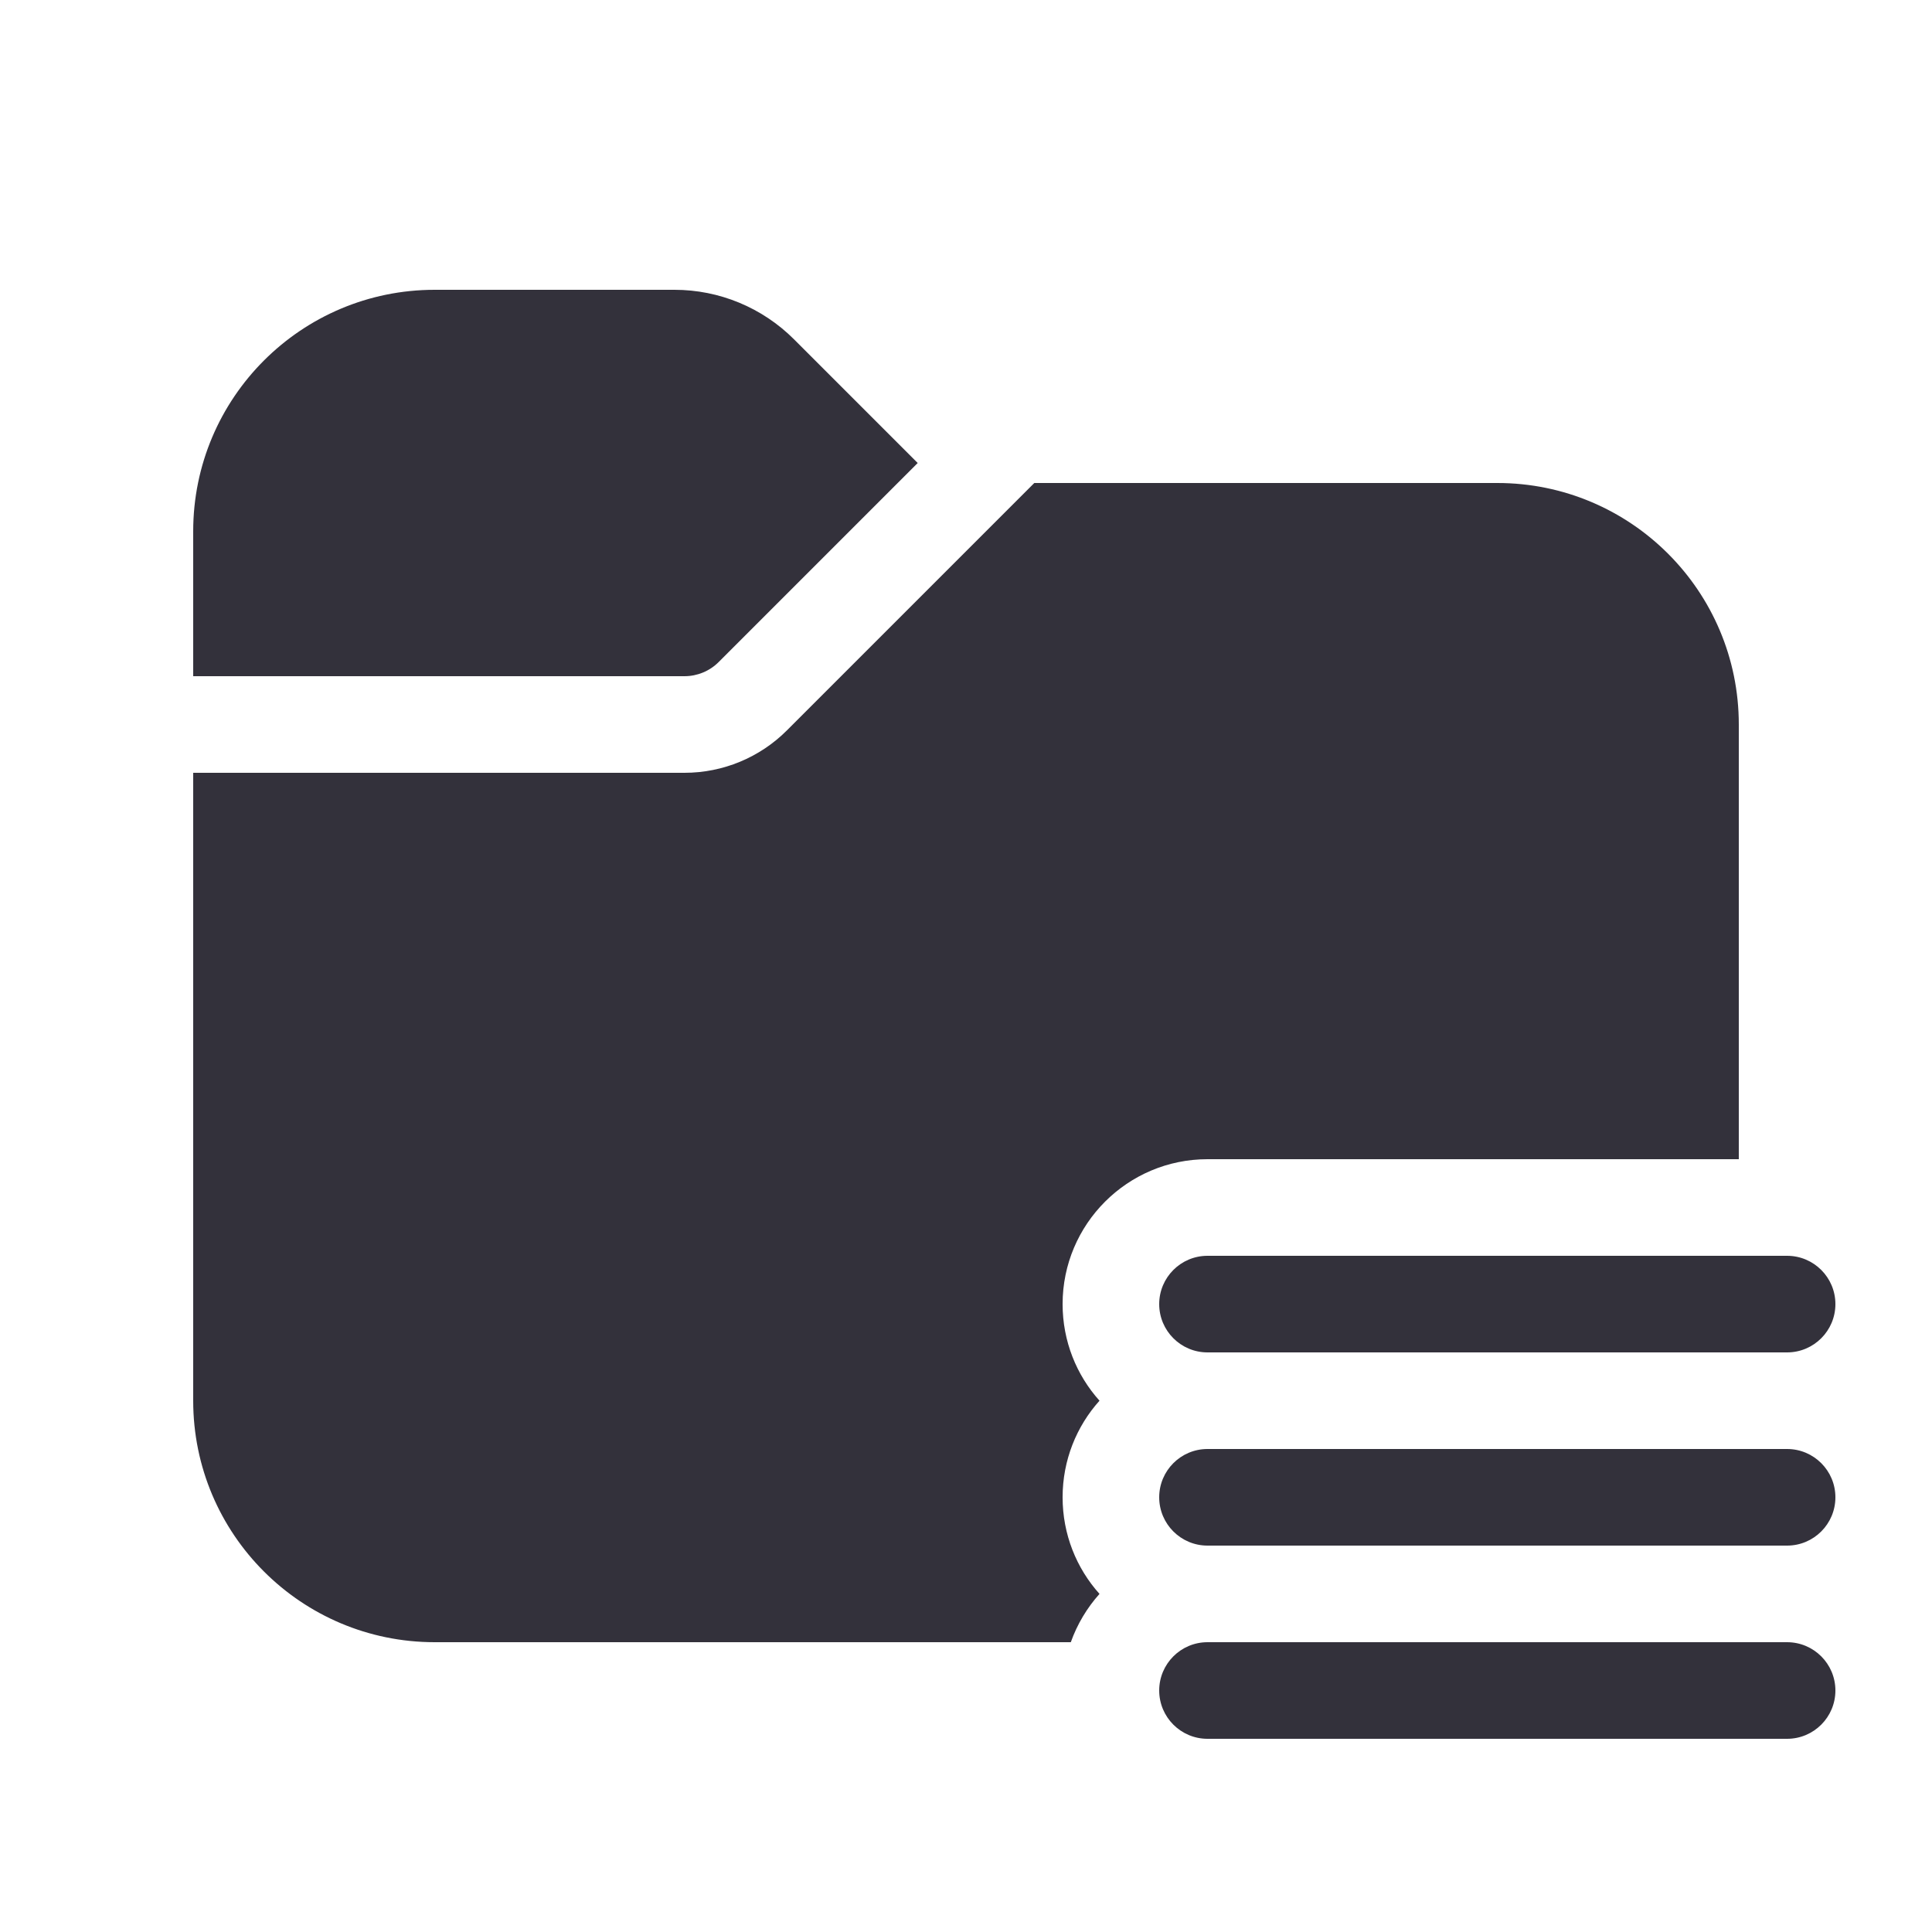
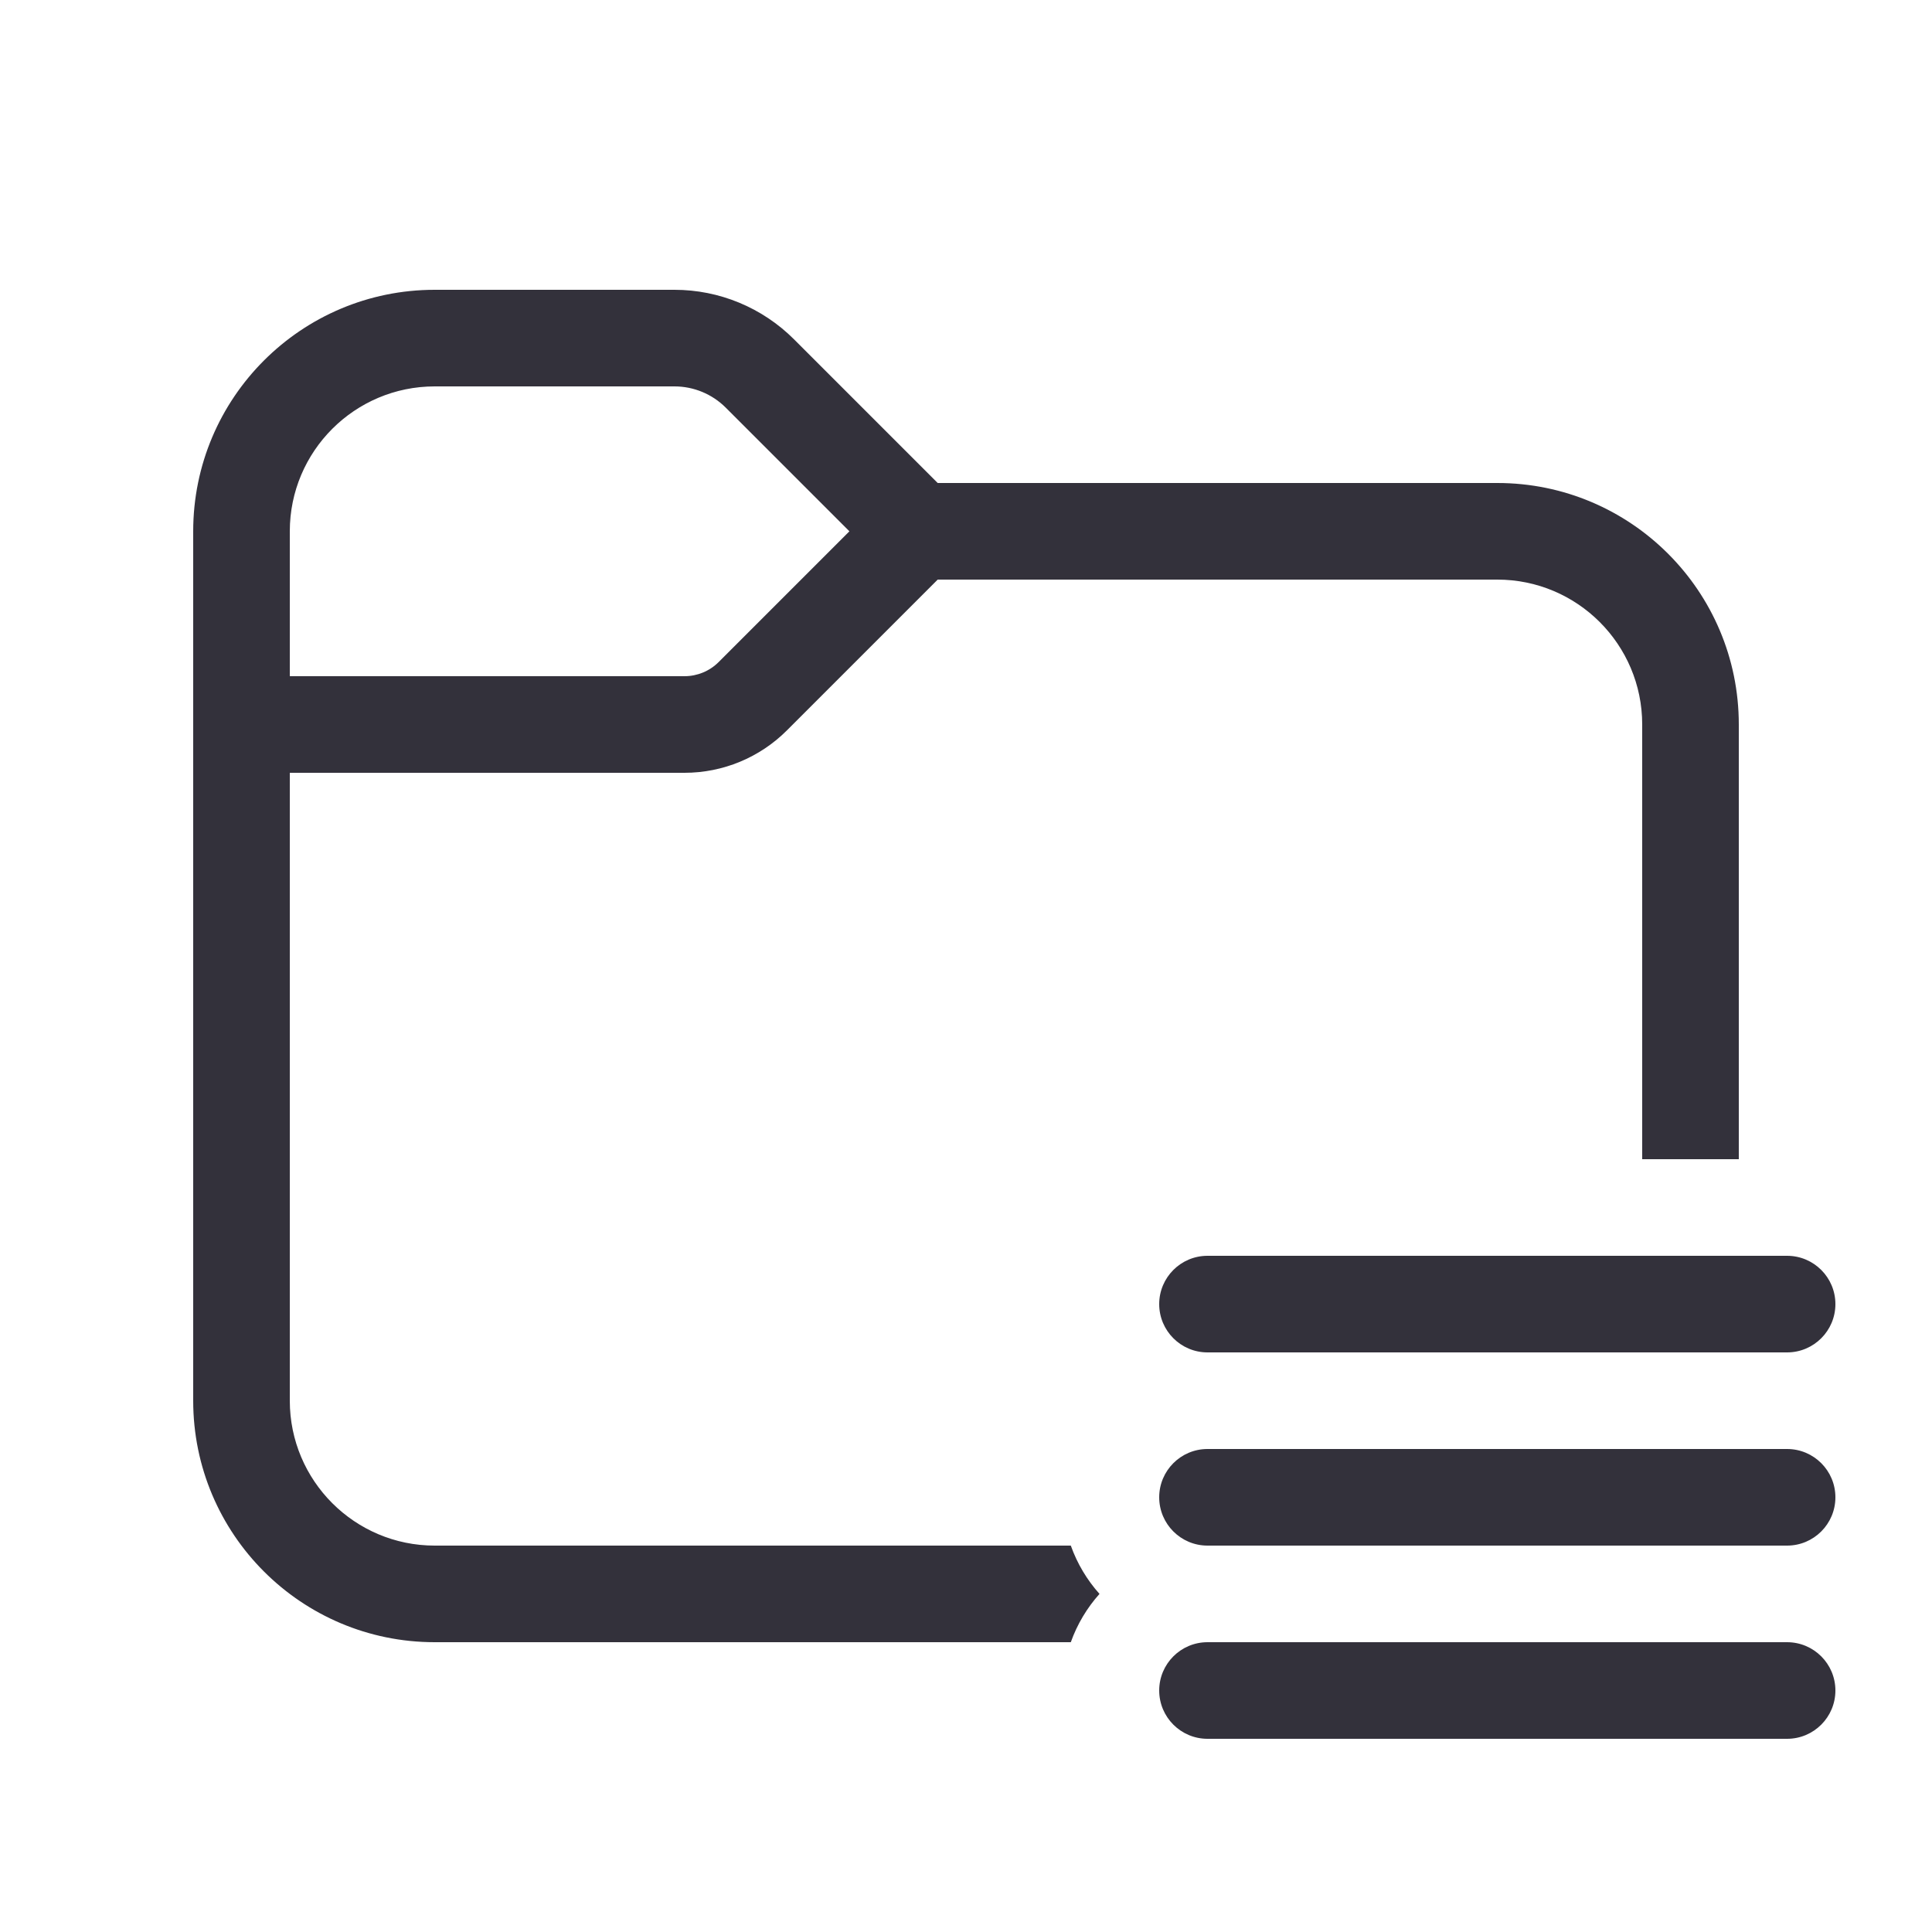
<svg xmlns="http://www.w3.org/2000/svg" width="20" height="20" viewBox="0 0 20 20" fill="none">
-   <path d="M2 5.5C2 4.119 3.119 3 4.5 3H6.982C7.446 3 7.891 3.184 8.22 3.513L9.5 4.793L7.439 6.854C7.346 6.947 7.218 7 7.086 7H2V5.5ZM2 8V14.5C2 15.881 3.119 17 4.5 17H11.085C11.151 16.814 11.253 16.644 11.382 16.5C11.144 16.235 11 15.884 11 15.5C11 15.116 11.144 14.765 11.382 14.5C11.144 14.235 11 13.884 11 13.5C11 12.672 11.672 12 12.5 12H18V7.5C18 6.119 16.881 5 15.5 5H10.707L8.146 7.561C7.865 7.842 7.484 8 7.086 8H2ZM12.5 13C12.224 13 12 13.224 12 13.5C12 13.776 12.224 14 12.5 14H18.5C18.776 14 19 13.776 19 13.5C19 13.224 18.776 13 18.5 13H12.5ZM12.5 15C12.224 15 12 15.224 12 15.5C12 15.776 12.224 16 12.5 16H18.5C18.776 16 19 15.776 19 15.5C19 15.224 18.776 15 18.5 15H12.5ZM12 17.5C12 17.224 12.224 17 12.5 17H18.5C18.776 17 19 17.224 19 17.5C19 17.776 18.776 18 18.5 18H12.5C12.224 18 12 17.776 12 17.5Z" fill="#33313B" />
+   <path d="M4.5 3C3.119 3 2 4.119 2 5.5V14.5C2 15.881 3.119 17 4.5 17H11.085C11.151 16.814 11.253 16.644 11.382 16.5C11.253 16.356 11.151 16.186 11.085 16H4.5C3.672 16 3 15.328 3 14.5V8H7.086C7.484 8 7.865 7.842 8.146 7.561L9.707 6H15.5C16.328 6 17 6.672 17 7.5V12H18V7.5C18 6.119 16.881 5 15.5 5H9.707L8.22 3.513C7.891 3.184 7.446 3 6.982 3H4.5ZM3 5.5C3 4.672 3.672 4 4.5 4H6.982C7.181 4 7.372 4.079 7.513 4.22L8.793 5.5L7.439 6.854C7.346 6.947 7.218 7 7.086 7H3V5.5ZM12.5 13C12.224 13 12 13.224 12 13.5C12 13.776 12.224 14 12.5 14H18.5C18.776 14 19 13.776 19 13.5C19 13.224 18.776 13 18.5 13H12.5ZM12.5 15C12.224 15 12 15.224 12 15.5C12 15.776 12.224 16 12.5 16H18.5C18.776 16 19 15.776 19 15.5C19 15.224 18.776 15 18.5 15H12.5ZM12 17.5C12 17.224 12.224 17 12.5 17H18.5C18.776 17 19 17.224 19 17.5C19 17.776 18.776 18 18.5 18H12.5C12.224 18 12 17.776 12 17.5Z" fill="#33313B" />
</svg>
